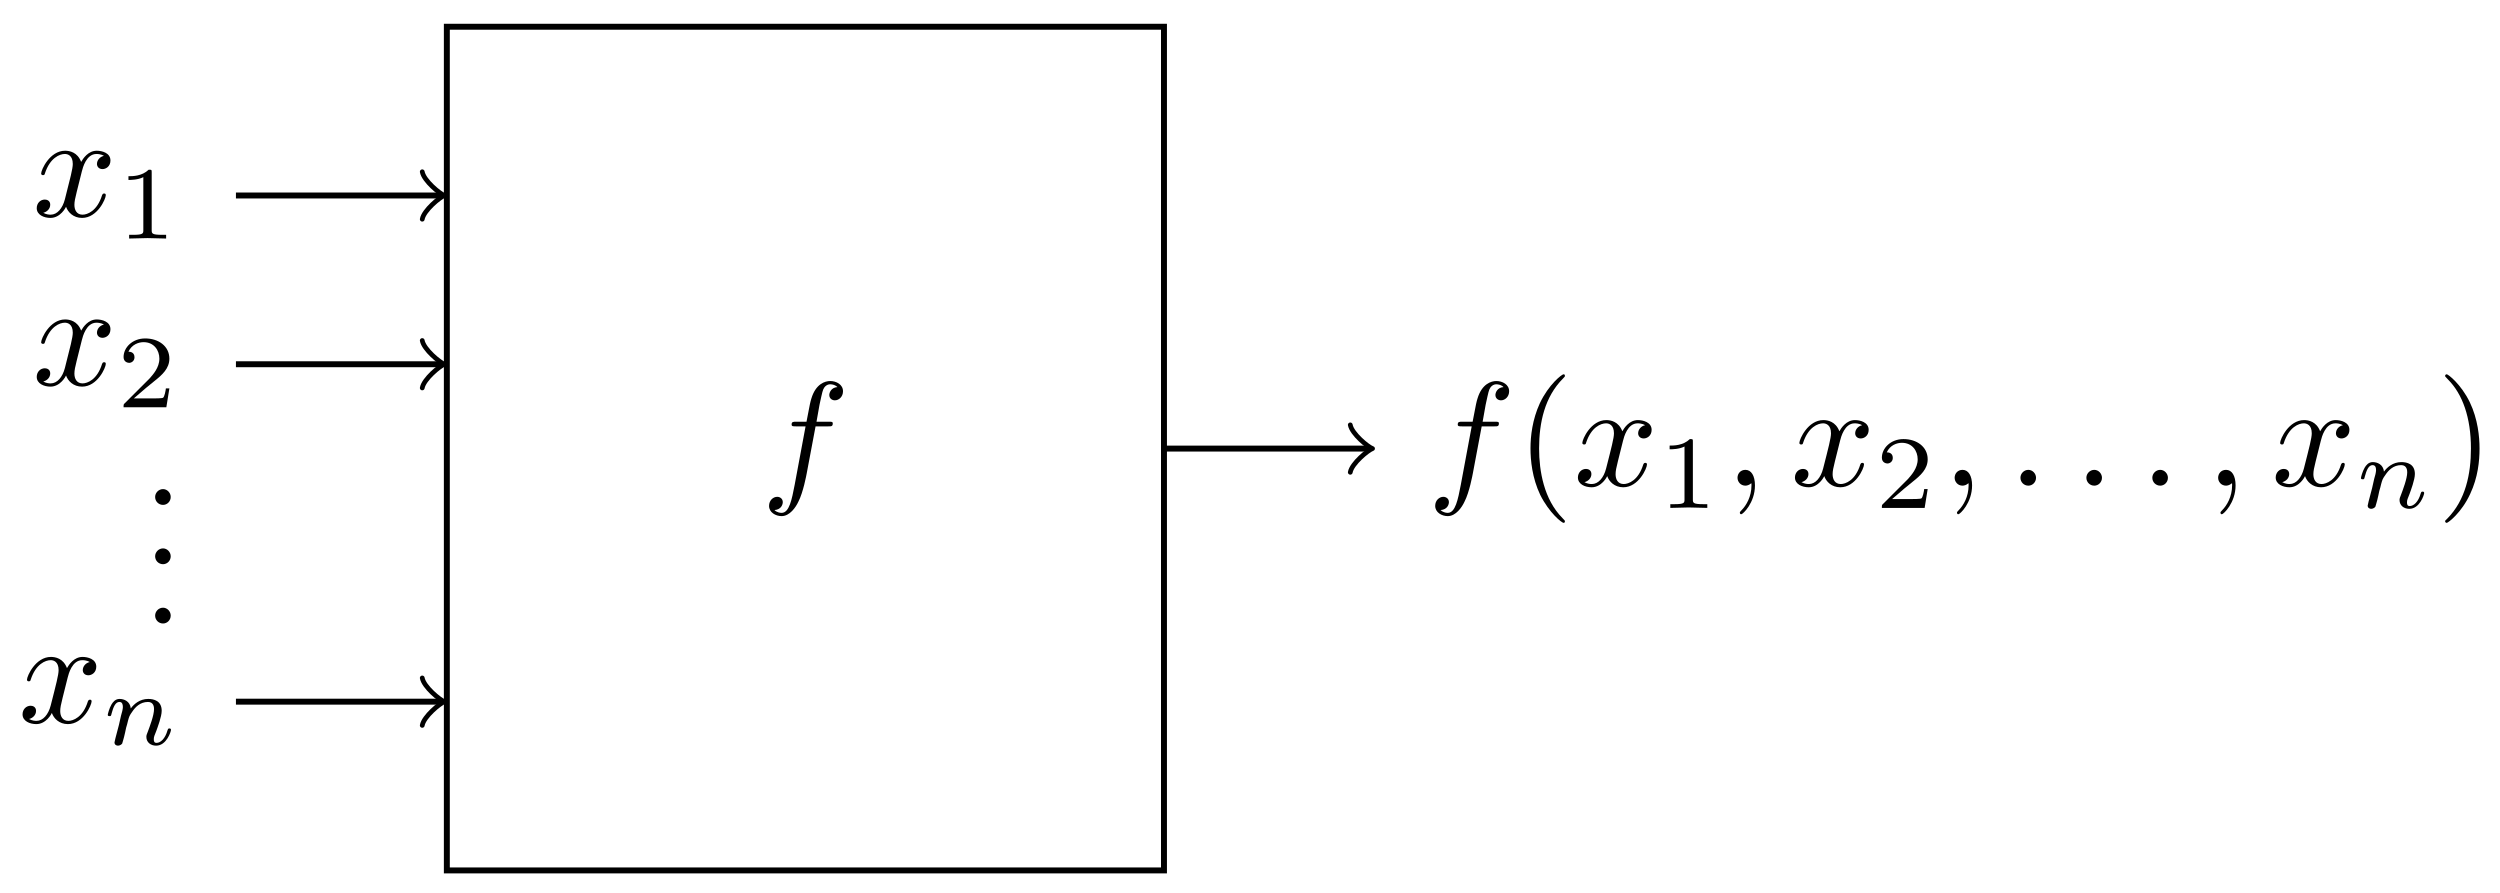
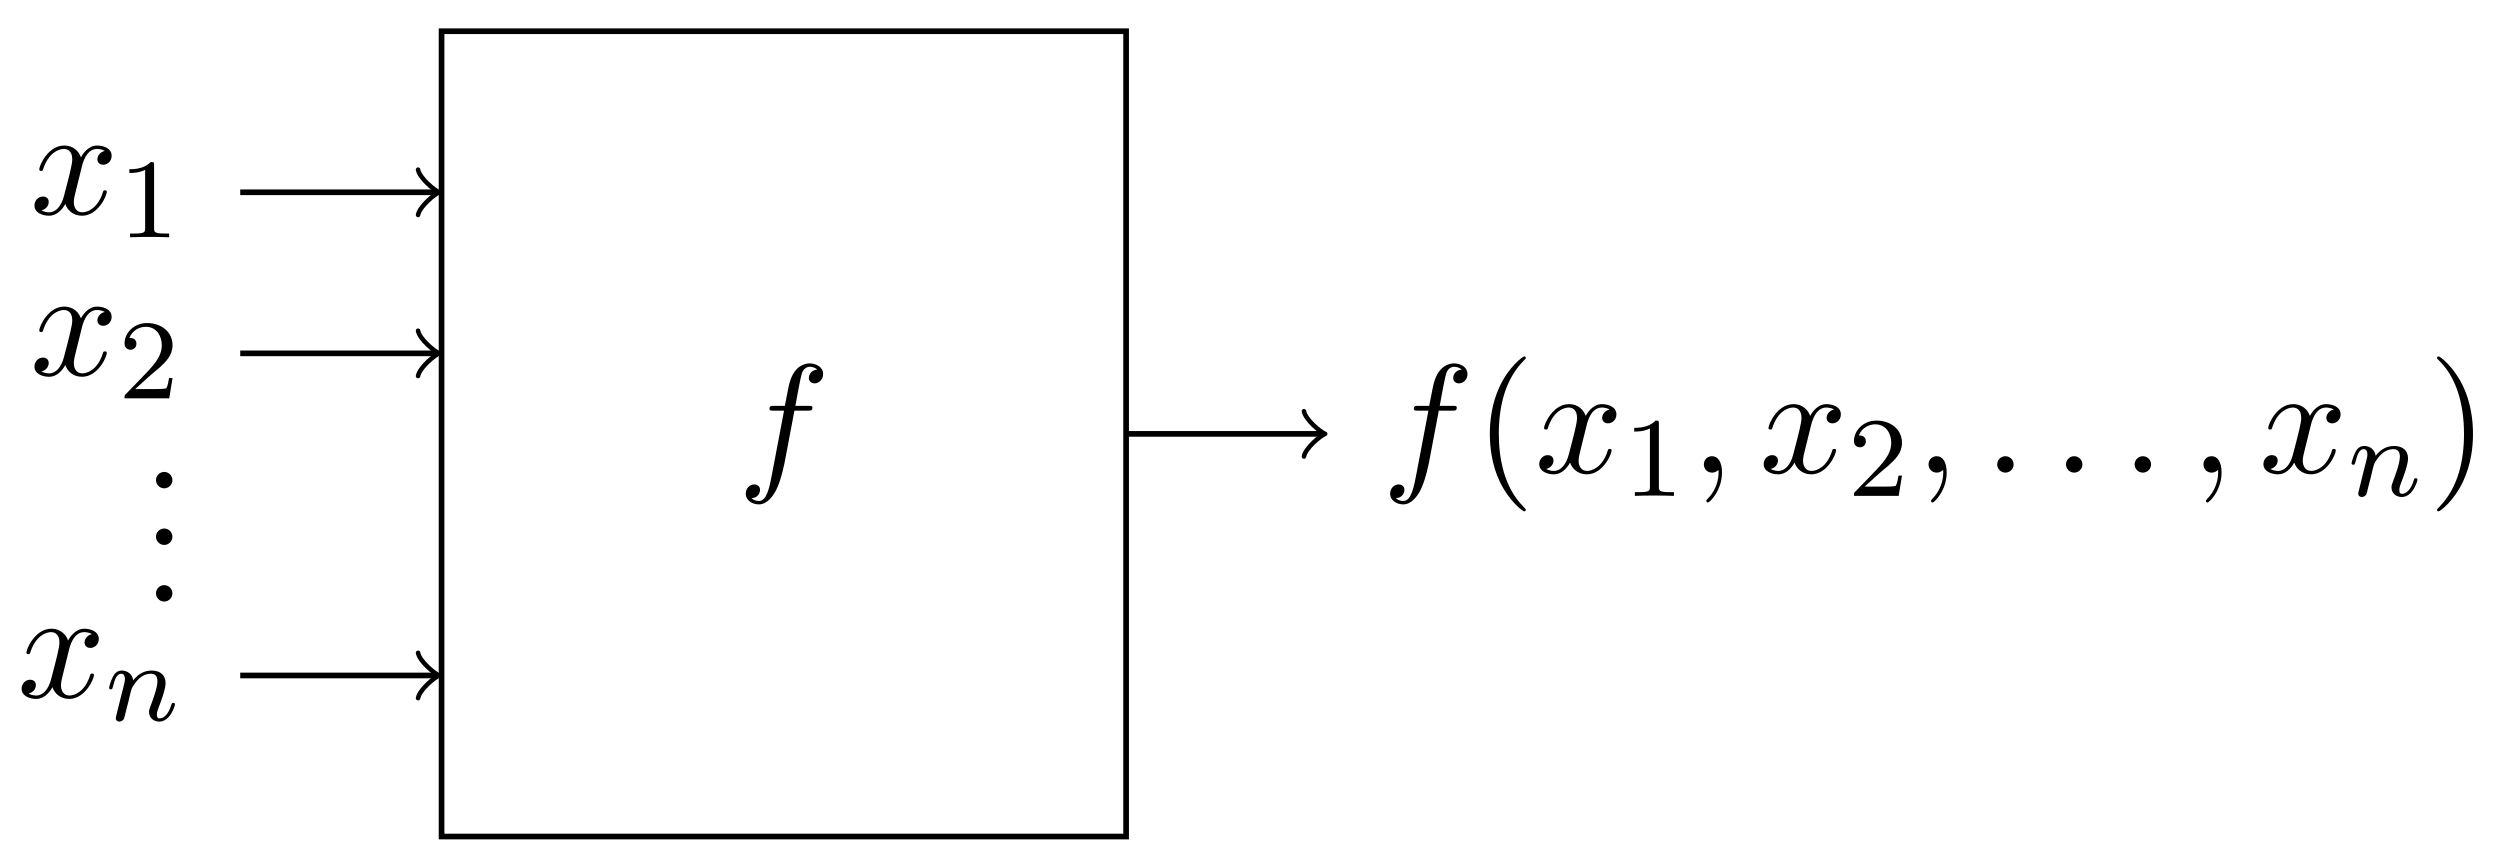
- <svg xmlns="http://www.w3.org/2000/svg" xmlns:xlink="http://www.w3.org/1999/xlink" width="168pt" height="60pt" viewBox="0 0 168 60" version="1.1">
+ <svg xmlns="http://www.w3.org/2000/svg" xmlns:xlink="http://www.w3.org/1999/xlink" version="1.1" width="176" height="61" viewBox="0 0 176 61">
  <defs>
-     <g>
-       <symbol overflow="visible" id="glyph0-0">
-         <path style="stroke:none;" d="" />
-       </symbol>
-       <symbol overflow="visible" id="glyph0-1">
-         <path style="stroke:none;" d="M 3.328 -3.016 C 3.391 -3.266 3.625 -4.188 4.312 -4.188 C 4.359 -4.188 4.609 -4.188 4.812 -4.062 C 4.531 -4 4.344 -3.766 4.344 -3.516 C 4.344 -3.359 4.453 -3.172 4.719 -3.172 C 4.938 -3.172 5.25 -3.344 5.25 -3.75 C 5.25 -4.266 4.672 -4.406 4.328 -4.406 C 3.75 -4.406 3.406 -3.875 3.281 -3.656 C 3.031 -4.312 2.5 -4.406 2.203 -4.406 C 1.172 -4.406 0.594 -3.125 0.594 -2.875 C 0.594 -2.766 0.703 -2.766 0.719 -2.766 C 0.797 -2.766 0.828 -2.797 0.844 -2.875 C 1.188 -3.938 1.844 -4.188 2.188 -4.188 C 2.375 -4.188 2.719 -4.094 2.719 -3.516 C 2.719 -3.203 2.547 -2.547 2.188 -1.141 C 2.031 -0.531 1.672 -0.109 1.234 -0.109 C 1.172 -0.109 0.953 -0.109 0.734 -0.234 C 0.984 -0.297 1.203 -0.5 1.203 -0.781 C 1.203 -1.047 0.984 -1.125 0.844 -1.125 C 0.531 -1.125 0.297 -0.875 0.297 -0.547 C 0.297 -0.094 0.781 0.109 1.219 0.109 C 1.891 0.109 2.25 -0.594 2.266 -0.641 C 2.391 -0.281 2.75 0.109 3.344 0.109 C 4.375 0.109 4.938 -1.172 4.938 -1.422 C 4.938 -1.531 4.859 -1.531 4.828 -1.531 C 4.734 -1.531 4.719 -1.484 4.688 -1.422 C 4.359 -0.344 3.688 -0.109 3.375 -0.109 C 2.984 -0.109 2.828 -0.422 2.828 -0.766 C 2.828 -0.984 2.875 -1.203 2.984 -1.641 Z M 3.328 -3.016 " />
-       </symbol>
-       <symbol overflow="visible" id="glyph0-2">
-         <path style="stroke:none;" d="M 3.656 -3.984 L 4.516 -3.984 C 4.719 -3.984 4.812 -3.984 4.812 -4.188 C 4.812 -4.297 4.719 -4.297 4.547 -4.297 L 3.719 -4.297 L 3.922 -5.438 C 3.969 -5.641 4.109 -6.344 4.172 -6.469 C 4.25 -6.656 4.422 -6.812 4.641 -6.812 C 4.672 -6.812 4.938 -6.812 5.125 -6.625 C 4.688 -6.594 4.578 -6.234 4.578 -6.094 C 4.578 -5.859 4.766 -5.734 4.953 -5.734 C 5.219 -5.734 5.5 -5.969 5.5 -6.344 C 5.5 -6.797 5.047 -7.031 4.641 -7.031 C 4.297 -7.031 3.672 -6.844 3.375 -5.859 C 3.312 -5.656 3.281 -5.547 3.047 -4.297 L 2.359 -4.297 C 2.156 -4.297 2.047 -4.297 2.047 -4.109 C 2.047 -3.984 2.141 -3.984 2.328 -3.984 L 2.984 -3.984 L 2.25 -0.047 C 2.062 0.922 1.891 1.828 1.375 1.828 C 1.328 1.828 1.094 1.828 0.891 1.641 C 1.359 1.609 1.453 1.25 1.453 1.109 C 1.453 0.875 1.266 0.75 1.078 0.75 C 0.812 0.75 0.531 0.984 0.531 1.359 C 0.531 1.797 0.969 2.047 1.375 2.047 C 1.922 2.047 2.328 1.453 2.5 1.078 C 2.828 0.453 3.047 -0.75 3.062 -0.828 Z M 3.656 -3.984 " />
-       </symbol>
-       <symbol overflow="visible" id="glyph0-3">
-         <path style="stroke:none;" d="M 2.031 -0.016 C 2.031 -0.672 1.781 -1.062 1.391 -1.062 C 1.062 -1.062 0.859 -0.812 0.859 -0.531 C 0.859 -0.266 1.062 0 1.391 0 C 1.5 0 1.641 -0.047 1.734 -0.125 C 1.766 -0.156 1.781 -0.156 1.781 -0.156 C 1.797 -0.156 1.797 -0.156 1.797 -0.016 C 1.797 0.734 1.453 1.328 1.125 1.656 C 1.016 1.766 1.016 1.781 1.016 1.812 C 1.016 1.891 1.062 1.922 1.109 1.922 C 1.219 1.922 2.031 1.156 2.031 -0.016 Z M 2.031 -0.016 " />
-       </symbol>
-       <symbol overflow="visible" id="glyph0-4">
-         <path style="stroke:none;" d="M 1.906 -0.531 C 1.906 -0.812 1.672 -1.062 1.391 -1.062 C 1.094 -1.062 0.859 -0.812 0.859 -0.531 C 0.859 -0.234 1.094 0 1.391 0 C 1.672 0 1.906 -0.234 1.906 -0.531 Z M 1.906 -0.531 " />
-       </symbol>
-       <symbol overflow="visible" id="glyph1-0">
-         <path style="stroke:none;" d="" />
-       </symbol>
-       <symbol overflow="visible" id="glyph1-1">
-         <path style="stroke:none;" d="M 2.328 -4.438 C 2.328 -4.625 2.328 -4.625 2.125 -4.625 C 1.672 -4.188 1.047 -4.188 0.766 -4.188 L 0.766 -3.938 C 0.922 -3.938 1.391 -3.938 1.766 -4.125 L 1.766 -0.578 C 1.766 -0.344 1.766 -0.25 1.078 -0.25 L 0.812 -0.25 L 0.812 0 C 0.938 0 1.797 -0.031 2.047 -0.031 C 2.266 -0.031 3.141 0 3.297 0 L 3.297 -0.25 L 3.031 -0.25 C 2.328 -0.25 2.328 -0.344 2.328 -0.578 Z M 2.328 -4.438 " />
-       </symbol>
-       <symbol overflow="visible" id="glyph1-2">
-         <path style="stroke:none;" d="M 3.516 -1.266 L 3.281 -1.266 C 3.266 -1.109 3.188 -0.703 3.094 -0.641 C 3.047 -0.594 2.516 -0.594 2.406 -0.594 L 1.125 -0.594 C 1.859 -1.234 2.109 -1.438 2.516 -1.766 C 3.031 -2.172 3.516 -2.609 3.516 -3.266 C 3.516 -4.109 2.781 -4.625 1.891 -4.625 C 1.031 -4.625 0.438 -4.016 0.438 -3.375 C 0.438 -3.031 0.734 -2.984 0.812 -2.984 C 0.969 -2.984 1.172 -3.109 1.172 -3.359 C 1.172 -3.484 1.125 -3.734 0.766 -3.734 C 0.984 -4.219 1.453 -4.375 1.781 -4.375 C 2.484 -4.375 2.844 -3.828 2.844 -3.266 C 2.844 -2.656 2.406 -2.188 2.188 -1.938 L 0.516 -0.266 C 0.438 -0.203 0.438 -0.188 0.438 0 L 3.312 0 Z M 3.516 -1.266 " />
-       </symbol>
-       <symbol overflow="visible" id="glyph2-0">
-         <path style="stroke:none;" d="" />
-       </symbol>
-       <symbol overflow="visible" id="glyph2-1">
-         <path style="stroke:none;" d="M 1.906 -0.531 C 1.906 -0.812 1.672 -1.062 1.391 -1.062 C 1.094 -1.062 0.859 -0.812 0.859 -0.531 C 0.859 -0.234 1.094 0 1.391 0 C 1.672 0 1.906 -0.234 1.906 -0.531 Z M 1.906 -0.531 " />
-       </symbol>
-       <symbol overflow="visible" id="glyph3-0">
-         <path style="stroke:none;" d="" />
-       </symbol>
-       <symbol overflow="visible" id="glyph3-1">
-         <path style="stroke:none;" d="M 0.844 -0.438 C 0.828 -0.344 0.781 -0.172 0.781 -0.156 C 0.781 0 0.906 0.062 1.016 0.062 C 1.141 0.062 1.25 -0.016 1.297 -0.078 C 1.328 -0.141 1.375 -0.375 1.422 -0.516 C 1.453 -0.641 1.531 -0.969 1.562 -1.141 C 1.609 -1.297 1.656 -1.453 1.688 -1.609 C 1.766 -1.891 1.781 -1.953 1.984 -2.234 C 2.172 -2.516 2.5 -2.875 3.031 -2.875 C 3.422 -2.875 3.438 -2.516 3.438 -2.391 C 3.438 -1.969 3.141 -1.203 3.031 -0.906 C 2.953 -0.703 2.922 -0.641 2.922 -0.531 C 2.922 -0.156 3.219 0.062 3.578 0.062 C 4.281 0.062 4.578 -0.891 4.578 -1 C 4.578 -1.094 4.5 -1.094 4.469 -1.094 C 4.375 -1.094 4.375 -1.047 4.344 -0.969 C 4.188 -0.406 3.875 -0.125 3.609 -0.125 C 3.453 -0.125 3.422 -0.219 3.422 -0.375 C 3.422 -0.531 3.469 -0.625 3.594 -0.938 C 3.672 -1.156 3.953 -1.891 3.953 -2.281 C 3.953 -2.953 3.422 -3.078 3.047 -3.078 C 2.469 -3.078 2.078 -2.719 1.875 -2.438 C 1.828 -2.922 1.422 -3.078 1.125 -3.078 C 0.828 -3.078 0.672 -2.859 0.578 -2.703 C 0.422 -2.438 0.328 -2.047 0.328 -2 C 0.328 -1.922 0.422 -1.922 0.453 -1.922 C 0.547 -1.922 0.547 -1.938 0.594 -2.125 C 0.703 -2.531 0.844 -2.875 1.109 -2.875 C 1.297 -2.875 1.344 -2.719 1.344 -2.531 C 1.344 -2.406 1.281 -2.141 1.219 -1.953 C 1.172 -1.766 1.109 -1.484 1.078 -1.328 Z M 0.844 -0.438 " />
-       </symbol>
-       <symbol overflow="visible" id="glyph4-0">
-         <path style="stroke:none;" d="" />
-       </symbol>
-       <symbol overflow="visible" id="glyph4-1">
-         <path style="stroke:none;" d="M 3.297 2.391 C 3.297 2.359 3.297 2.344 3.125 2.172 C 1.891 0.922 1.562 -0.969 1.562 -2.5 C 1.562 -4.234 1.938 -5.969 3.172 -7.203 C 3.297 -7.328 3.297 -7.344 3.297 -7.375 C 3.297 -7.453 3.266 -7.484 3.203 -7.484 C 3.094 -7.484 2.203 -6.797 1.609 -5.531 C 1.109 -4.438 0.984 -3.328 0.984 -2.5 C 0.984 -1.719 1.094 -0.516 1.641 0.625 C 2.25 1.844 3.094 2.5 3.203 2.5 C 3.266 2.5 3.297 2.469 3.297 2.391 Z M 3.297 2.391 " />
-       </symbol>
-       <symbol overflow="visible" id="glyph4-2">
-         <path style="stroke:none;" d="M 2.875 -2.5 C 2.875 -3.266 2.766 -4.469 2.219 -5.609 C 1.625 -6.828 0.766 -7.484 0.672 -7.484 C 0.609 -7.484 0.562 -7.438 0.562 -7.375 C 0.562 -7.344 0.562 -7.328 0.75 -7.141 C 1.734 -6.156 2.297 -4.578 2.297 -2.5 C 2.297 -0.781 1.938 0.969 0.703 2.219 C 0.562 2.344 0.562 2.359 0.562 2.391 C 0.562 2.453 0.609 2.5 0.672 2.5 C 0.766 2.5 1.672 1.812 2.25 0.547 C 2.766 -0.547 2.875 -1.656 2.875 -2.5 Z M 2.875 -2.5 " />
-       </symbol>
-     </g>
+     <path id="font_1_4" d="M.334 .302C.34 .328 .363 .42 .433 .42 .438 .42 .462 .42 .483 .407 .455 .402 .435 .377 .435 .353 .435 .337 .446 .318 .473 .318 .495 .318 .527 .336 .527 .376 .527 .428 .468 .442 .434 .442 .376 .442 .341 .389 .329 .366 .304 .432 .25 .442 .221 .442 .117 .442 .06 .313 .06 .288 .06 .278 .07 .278 .072 .278 .08 .278 .083 .28 .085 .289 .119 .395 .185 .42 .219 .42 .238 .42 .273 .411 .273 .353 .273 .322 .256 .255 .219 .115 .203 .053 .168 .011 .124 .011 .118 .011 .095 .011 .074 .024 .099 .029 .121 .05 .121 .078 .121 .105 .099 .113 .084 .113 .054 .113 .029 .087 .029 .055 .029 .009 .079-.011 .123-.011 .189-.011 .225 .059 .228 .065 .24 .028 .276-.011 .336-.011 .439-.011 .496 .118 .496 .143 .496 .153 .487 .153 .484 .153 .475 .153 .473 .149 .471 .142 .438 .035 .37 .011 .338 .011 .299 .011 .283 .043 .283 .077 .283 .099 .289 .121 .3 .165L.334 .302Z" />
+     <path id="font_2_1" d="M.314 .637C.314 .664 .312 .665 .285 .665 .244 .625 .191 .601 .096 .601V.568C.123 .568 .177 .568 .235 .595V.082C.235 .045 .232 .033 .137 .033H.102V0C.143 .003 .229 .003 .274 .003 .319 .003 .406 .003 .447 0V.033H.412C.317 .033 .314 .045 .314 .082V.637Z" />
+     <path id="font_2_2" d="M.282 .204C.298 .219 .34 .252 .356 .266 .418 .323 .477 .378 .477 .469 .477 .588 .377 .665 .252 .665 .132 .665 .053 .574 .053 .485 .053 .436 .092 .429 .106 .429 .127 .429 .158 .444 .158 .482 .158 .534 .108 .534 .096 .534 .125 .607 .192 .632 .241 .632 .334 .632 .382 .553 .382 .469 .382 .365 .309 .289 .191 .168L.065 .038C.053 .027 .053 .025 .053 0H.448L.477 .179H.446C.443 .159 .435 .109 .423 .09 .417 .082 .341 .082 .325 .082H.147L.282 .204Z" />
+     <path id="font_3_88" d="M.192 .053C.192 .082 .168 .106 .139 .106 .11 .106 .086 .082 .086 .053 .086 .024 .11 0 .139 0 .168 0 .192 .024 .192 .053Z" />
+     <path id="font_4_1" d="M.2 .164C.203 .179 .213 .217 .216 .232 .23 .286 .23 .287 .253 .32 .286 .369 .333 .413 .4 .413 .436 .413 .457 .392 .457 .345 .457 .29 .415 .176 .396 .127 .383 .094 .383 .088 .383 .075 .383 .018 .43-.01 .473-.01 .571-.01 .612 .13 .612 .143 .612 .153 .604 .156 .597 .156 .585 .156 .583 .149 .58 .139 .556 .057 .514 .018 .476 .018 .46 .018 .452 .028 .452 .051 .452 .074 .46 .096 .47 .121 .485 .159 .529 .274 .529 .33 .529 .405 .477 .441 .405 .441 .324 .441 .272 .392 .243 .354 .236 .409 .192 .441 .141 .441 .105 .441 .08 .418 .064 .387 .04 .34 .03 .29 .03 .288 .03 .279 .037 .275 .045 .275 .058 .275 .059 .279 .066 .305 .078 .354 .096 .413 .138 .413 .164 .413 .17 .388 .17 .366 .17 .348 .165 .329 .157 .296 .155 .288 .14 .229 .136 .215L.099 .065C.095 .05 .089 .025 .089 .021 .089-.002 .108-.01 .121-.01 .139-.01 .154 .002 .161 .014 .164 .02 .172 .054 .177 .075L.2 .164Z" />
+     <path id="font_1_3" d="M.367 .4H.453C.473 .4 .483 .4 .483 .42 .483 .431 .473 .431 .456 .431H.373L.394 .545C.398 .566 .412 .637 .418 .649 .427 .668 .444 .683 .465 .683 .469 .683 .495 .683 .514 .665 .47 .661 .46 .626 .46 .611 .46 .588 .478 .576 .497 .576 .523 .576 .552 .598 .552 .636 .552 .682 .506 .705 .465 .705 .431 .705 .368 .687 .338 .588 .332 .567 .329 .557 .305 .431H.236C.217 .431 .206 .431 .206 .412 .206 .4 .215 .4 .234 .4H.3L.225 .005C.207-.092 .19-.183 .138-.183 .134-.183 .109-.183 .09-.165 .136-.162 .145-.126 .145-.111 .145-.088 .127-.076 .108-.076 .082-.076 .053-.098 .053-.136 .053-.181 .097-.205 .138-.205 .193-.205 .233-.146 .251-.108 .283-.045 .306 .076 .307 .083L.367 .4Z" />
+     <path id="font_5_1" d="M.331-.24C.331-.237 .331-.235 .314-.218 .189-.092 .157 .097 .157 .25 .157 .424 .195 .598 .318 .723 .331 .735 .331 .737 .331 .74 .331 .747 .327 .75 .321 .75 .311 .75 .221 .682 .162 .555 .111 .445 .099 .334 .099 .25 .099 .172 .11 .051 .165-.062 .225-.185 .311-.25 .321-.25 .327-.25 .331-.247 .331-.24Z" />
+     <path id="font_1_2" d="M.203 .001C.203 .067 .178 .106 .139 .106 .106 .106 .086 .081 .086 .053 .086 .026 .106 0 .139 0 .151 0 .164 .004 .174 .013 .177 .015 .178 .016 .179 .016 .18 .016 .181 .015 .181 .001 .181-.073 .146-.133 .113-.166 .102-.177 .102-.179 .102-.182 .102-.189 .107-.193 .112-.193 .123-.193 .203-.116 .203 .001Z" />
+     <path id="font_1_1" d="M.192 .053C.192 .082 .168 .106 .139 .106 .11 .106 .086 .082 .086 .053 .086 .024 .11 0 .139 0 .168 0 .192 .024 .192 .053Z" />
+     <path id="font_5_2" d="M.289 .25C.289 .328 .278 .449 .223 .562 .163 .685 .077 .75 .067 .75 .061 .75 .057 .746 .057 .74 .057 .737 .057 .735 .076 .717 .174 .618 .231 .459 .231 .25 .231 .079 .194-.097 .07-.223 .057-.235 .057-.237 .057-.24 .057-.246 .061-.25 .067-.25 .077-.25 .167-.182 .226-.055 .277 .055 .289 .166 .289 .25Z" />
  </defs>
-   <g id="surface1">
-     <g style="fill:rgb(0%,0%,0%);fill-opacity:1;">
-       <use xlink:href="#glyph0-1" x="2.172" y="14.535" />
-     </g>
-     <g style="fill:rgb(0%,0%,0%);fill-opacity:1;">
-       <use xlink:href="#glyph1-1" x="7.866" y="16.03" />
-     </g>
-     <g style="fill:rgb(0%,0%,0%);fill-opacity:1;">
-       <use xlink:href="#glyph0-1" x="2.172" y="25.873" />
-     </g>
-     <g style="fill:rgb(0%,0%,0%);fill-opacity:1;">
-       <use xlink:href="#glyph1-2" x="7.866" y="27.368" />
-     </g>
-     <g style="fill:rgb(0%,0%,0%);fill-opacity:1;">
-       <use xlink:href="#glyph2-1" x="9.566" y="33.929" />
-     </g>
-     <g style="fill:rgb(0%,0%,0%);fill-opacity:1;">
-       <use xlink:href="#glyph2-1" x="9.566" y="37.914" />
-     </g>
-     <g style="fill:rgb(0%,0%,0%);fill-opacity:1;">
-       <use xlink:href="#glyph2-1" x="9.566" y="41.899" />
-     </g>
-     <g style="fill:rgb(0%,0%,0%);fill-opacity:1;">
-       <use xlink:href="#glyph0-1" x="1.219" y="48.551" />
-     </g>
-     <g style="fill:rgb(0%,0%,0%);fill-opacity:1;">
-       <use xlink:href="#glyph3-1" x="6.913" y="50.046" />
-     </g>
-     <g style="fill:rgb(0%,0%,0%);fill-opacity:1;">
-       <use xlink:href="#glyph0-2" x="51.15" y="32.636" />
-     </g>
-     <g style="fill:rgb(0%,0%,0%);fill-opacity:1;">
-       <use xlink:href="#glyph0-2" x="95.914" y="32.636" />
-     </g>
-     <g style="fill:rgb(0%,0%,0%);fill-opacity:1;">
-       <use xlink:href="#glyph4-1" x="101.865" y="32.636" />
-     </g>
-     <g style="fill:rgb(0%,0%,0%);fill-opacity:1;">
-       <use xlink:href="#glyph0-1" x="105.739" y="32.636" />
-     </g>
-     <g style="fill:rgb(0%,0%,0%);fill-opacity:1;">
-       <use xlink:href="#glyph1-1" x="111.433" y="34.131" />
-     </g>
-     <g style="fill:rgb(0%,0%,0%);fill-opacity:1;">
-       <use xlink:href="#glyph0-3" x="115.902" y="32.636" />
-     </g>
-     <g style="fill:rgb(0%,0%,0%);fill-opacity:1;">
-       <use xlink:href="#glyph0-1" x="120.324" y="32.636" />
-     </g>
-     <g style="fill:rgb(0%,0%,0%);fill-opacity:1;">
-       <use xlink:href="#glyph1-2" x="126.024" y="34.131" />
-     </g>
-     <g style="fill:rgb(0%,0%,0%);fill-opacity:1;">
-       <use xlink:href="#glyph0-3" x="130.493" y="32.636" />
-     </g>
-     <g style="fill:rgb(0%,0%,0%);fill-opacity:1;">
-       <use xlink:href="#glyph0-4" x="134.915" y="32.636" />
-     </g>
-     <g style="fill:rgb(0%,0%,0%);fill-opacity:1;">
-       <use xlink:href="#glyph0-4" x="139.346" y="32.636" />
-     </g>
-     <g style="fill:rgb(0%,0%,0%);fill-opacity:1;">
-       <use xlink:href="#glyph0-4" x="143.778" y="32.636" />
-     </g>
-     <g style="fill:rgb(0%,0%,0%);fill-opacity:1;">
-       <use xlink:href="#glyph0-3" x="148.2" y="32.636" />
-     </g>
-     <g style="fill:rgb(0%,0%,0%);fill-opacity:1;">
-       <use xlink:href="#glyph0-1" x="152.631" y="32.636" />
-     </g>
-     <g style="fill:rgb(0%,0%,0%);fill-opacity:1;">
-       <use xlink:href="#glyph3-1" x="158.327" y="34.131" />
-     </g>
-     <g style="fill:rgb(0%,0%,0%);fill-opacity:1;">
-       <use xlink:href="#glyph4-2" x="163.75" y="32.636" />
-     </g>
-     <path style="fill:none;stroke-width:0.399;stroke-linecap:butt;stroke-linejoin:miter;stroke:rgb(0%,0%,0%);stroke-opacity:1;stroke-miterlimit:10;" d="M 28.345 -0 L 28.345 56.695 L 76.535 56.695 L 76.535 -0 Z M 28.345 -0 " transform="matrix(1.00003,0,0,-1,1.6816,58.492)" />
-     <path style="fill:none;stroke-width:0.399;stroke-linecap:butt;stroke-linejoin:miter;stroke:rgb(0%,0%,0%);stroke-opacity:1;stroke-miterlimit:10;" d="M 14.173 45.355 L 27.888 45.355 " transform="matrix(1.00003,0,0,-1,1.6816,58.492)" />
-     <path style="fill:none;stroke-width:0.319;stroke-linecap:round;stroke-linejoin:round;stroke:rgb(0%,0%,0%);stroke-opacity:1;stroke-miterlimit:10;" d="M -1.196 1.594 C -1.094 0.996 -0.001 0.098 0.3 0 C -0.001 -0.101 -1.094 -0.996 -1.196 -1.594 " transform="matrix(1.00003,0,0,-1,29.57096,13.13694)" />
-     <path style="fill:none;stroke-width:0.399;stroke-linecap:butt;stroke-linejoin:miter;stroke:rgb(0%,0%,0%);stroke-opacity:1;stroke-miterlimit:10;" d="M 14.173 34.015 L 27.888 34.015 " transform="matrix(1.00003,0,0,-1,1.6816,58.492)" />
-     <path style="fill:none;stroke-width:0.319;stroke-linecap:round;stroke-linejoin:round;stroke:rgb(0%,0%,0%);stroke-opacity:1;stroke-miterlimit:10;" d="M -1.196 1.593 C -1.094 0.995 -0.001 0.101 0.3 -0.001 C -0.001 -0.098 -1.094 -0.997 -1.196 -1.594 " transform="matrix(1.00003,0,0,-1,29.57096,24.47592)" />
-     <path style="fill:none;stroke-width:0.399;stroke-linecap:butt;stroke-linejoin:miter;stroke:rgb(0%,0%,0%);stroke-opacity:1;stroke-miterlimit:10;" d="M 14.173 11.34 L 27.888 11.34 " transform="matrix(1.00003,0,0,-1,1.6816,58.492)" />
-     <path style="fill:none;stroke-width:0.319;stroke-linecap:round;stroke-linejoin:round;stroke:rgb(0%,0%,0%);stroke-opacity:1;stroke-miterlimit:10;" d="M -1.196 1.595 C -1.094 0.997 -0.001 0.099 0.3 0.001 C -0.001 -0.1 -1.094 -0.995 -1.196 -1.593 " transform="matrix(1.00003,0,0,-1,29.57096,47.15345)" />
-     <path style="fill:none;stroke-width:0.399;stroke-linecap:butt;stroke-linejoin:miter;stroke:rgb(0%,0%,0%);stroke-opacity:1;stroke-miterlimit:10;" d="M 76.535 28.347 L 90.253 28.347 " transform="matrix(1.00003,0,0,-1,1.6816,58.492)" />
-     <path style="fill:none;stroke-width:0.319;stroke-linecap:round;stroke-linejoin:round;stroke:rgb(0%,0%,0%);stroke-opacity:1;stroke-miterlimit:10;" d="M -1.197 1.594 C -1.096 0.997 0.002 0.098 0.299 0.001 C 0.002 -0.101 -1.096 -0.995 -1.197 -1.593 " transform="matrix(1.00003,0,0,-1,91.93573,30.1452)" />
-   </g>
+   <use data-text="x" xlink:href="#font_1_4" transform="matrix(10.90964,0,0,-10.9091,2.109154,15.067)" />
+   <use data-text="1" xlink:href="#font_2_1" transform="matrix(7.970498,0,0,-7.9701,8.344463,16.704)" />
+   <use data-text="x" xlink:href="#font_1_4" transform="matrix(10.90964,0,0,-10.9091,2.109154,26.406)" />
+   <use data-text="2" xlink:href="#font_2_2" transform="matrix(7.970498,0,0,-7.9701,8.344463,28.043)" />
+   <use data-text="." xlink:href="#font_3_88" transform="matrix(10.90964,0,0,-10.9091,10.04355,34.379)" />
+   <use data-text="." xlink:href="#font_3_88" transform="matrix(10.90964,0,0,-10.9091,10.04355,38.364)" />
+   <use data-text="." xlink:href="#font_3_88" transform="matrix(10.90964,0,0,-10.9091,10.04355,42.349)" />
+   <use data-text="x" xlink:href="#font_1_4" transform="matrix(10.90964,0,0,-10.9091,1.205109,49.084)" />
+   <use data-text="n" xlink:href="#font_4_1" transform="matrix(7.970498,0,0,-7.9701,7.440418,50.721)" />
+   <use data-text="f" xlink:href="#font_1_3" transform="matrix(10.90964,0,0,-10.9091,51.92464,33.273)" />
+   <use data-text="f" xlink:href="#font_1_3" transform="matrix(10.90964,0,0,-10.9091,97.2879,33.273)" />
+   <use data-text="(" xlink:href="#font_5_1" transform="matrix(10.90964,0,0,-10.9091,103.8042,33.273)" />
+   <use data-text="x" xlink:href="#font_1_4" transform="matrix(10.90964,0,0,-10.9091,108.0464,33.273)" />
+   <use data-text="1" xlink:href="#font_2_1" transform="matrix(7.970498,0,0,-7.9701,114.2818,34.91)" />
+   <use data-text="," xlink:href="#font_1_2" transform="matrix(10.90964,0,0,-10.9091,119.014,33.273)" />
+   <use data-text="x" xlink:href="#font_1_4" transform="matrix(10.90964,0,0,-10.9091,123.847,33.273)" />
+   <use data-text="2" xlink:href="#font_2_2" transform="matrix(7.970498,0,0,-7.9701,130.0975,34.91)" />
+   <use data-text="," xlink:href="#font_1_2" transform="matrix(10.90964,0,0,-10.9091,134.8308,33.273)" />
+   <use data-text="." xlink:href="#font_1_1" transform="matrix(10.90964,0,0,-10.9091,139.6638,33.273)" />
+   <use data-text="." xlink:href="#font_1_1" transform="matrix(10.90964,0,0,-10.9091,144.5076,33.273)" />
+   <use data-text="." xlink:href="#font_1_1" transform="matrix(10.90964,0,0,-10.9091,149.3406,33.273)" />
+   <use data-text="," xlink:href="#font_1_2" transform="matrix(10.90964,0,0,-10.9091,154.1845,33.273)" />
+   <use data-text="x" xlink:href="#font_1_4" transform="matrix(10.90964,0,0,-10.9091,159.0284,33.273)" />
+   <use data-text="n" xlink:href="#font_4_1" transform="matrix(7.970498,0,0,-7.9701,165.3093,34.91)" />
+   <use data-text=")" xlink:href="#font_5_2" transform="matrix(10.90964,0,0,-10.9091,170.9456,33.273)" />
+   <path transform="matrix(1.00005,0,0,-1,2.738186,58.892)" stroke-width=".399" stroke-linecap="butt" stroke-miterlimit="10" stroke-linejoin="miter" fill="none" stroke="#000000" d="M28.347 0V56.694H76.536V0ZM76.536 56.694" />
+   <path transform="matrix(1.00005,0,0,-1,2.738186,58.892)" stroke-width=".399" stroke-linecap="butt" stroke-miterlimit="10" stroke-linejoin="miter" fill="none" stroke="#000000" d="M14.173 45.355H27.889" />
+   <path transform="matrix(1.00005,0,0,-1,30.6281,13.53694)" stroke-width=".319" stroke-linecap="round" stroke-linejoin="round" fill="none" stroke="#000000" d="M-1.196 1.594C-1.096 .996 0 .1 .299 0 0-.1-1.096-.996-1.196-1.594" />
+   <path transform="matrix(1.00005,0,0,-1,2.738186,58.892)" stroke-width=".399" stroke-linecap="butt" stroke-miterlimit="10" stroke-linejoin="miter" fill="none" stroke="#000000" d="M14.173 34.016H27.889" />
+   <path transform="matrix(1.00005,0,0,-1,30.6281,24.87592)" stroke-width=".319" stroke-linecap="round" stroke-linejoin="round" fill="none" stroke="#000000" d="M-1.196 1.594C-1.096 .996 0 .1 .299 0 0-.1-1.096-.996-1.196-1.594" />
+   <path transform="matrix(1.00005,0,0,-1,2.738186,58.892)" stroke-width=".399" stroke-linecap="butt" stroke-miterlimit="10" stroke-linejoin="miter" fill="none" stroke="#000000" d="M14.173 11.339H27.889" />
+   <path transform="matrix(1.00005,0,0,-1,30.6281,47.55345)" stroke-width=".319" stroke-linecap="round" stroke-linejoin="round" fill="none" stroke="#000000" d="M-1.196 1.594C-1.096 .996 0 .1 .299 0 0-.1-1.096-.996-1.196-1.594" />
+   <path transform="matrix(1.00005,0,0,-1,2.738186,58.892)" stroke-width=".399" stroke-linecap="butt" stroke-miterlimit="10" stroke-linejoin="miter" fill="none" stroke="#000000" d="M76.536 28.347H90.251" />
+   <path transform="matrix(1.00005,0,0,-1,92.99411,30.5452)" stroke-width=".319" stroke-linecap="round" stroke-linejoin="round" fill="none" stroke="#000000" d="M-1.196 1.594C-1.096 .996 0 .1 .299 0 0-.1-1.096-.996-1.196-1.594" />
</svg>
